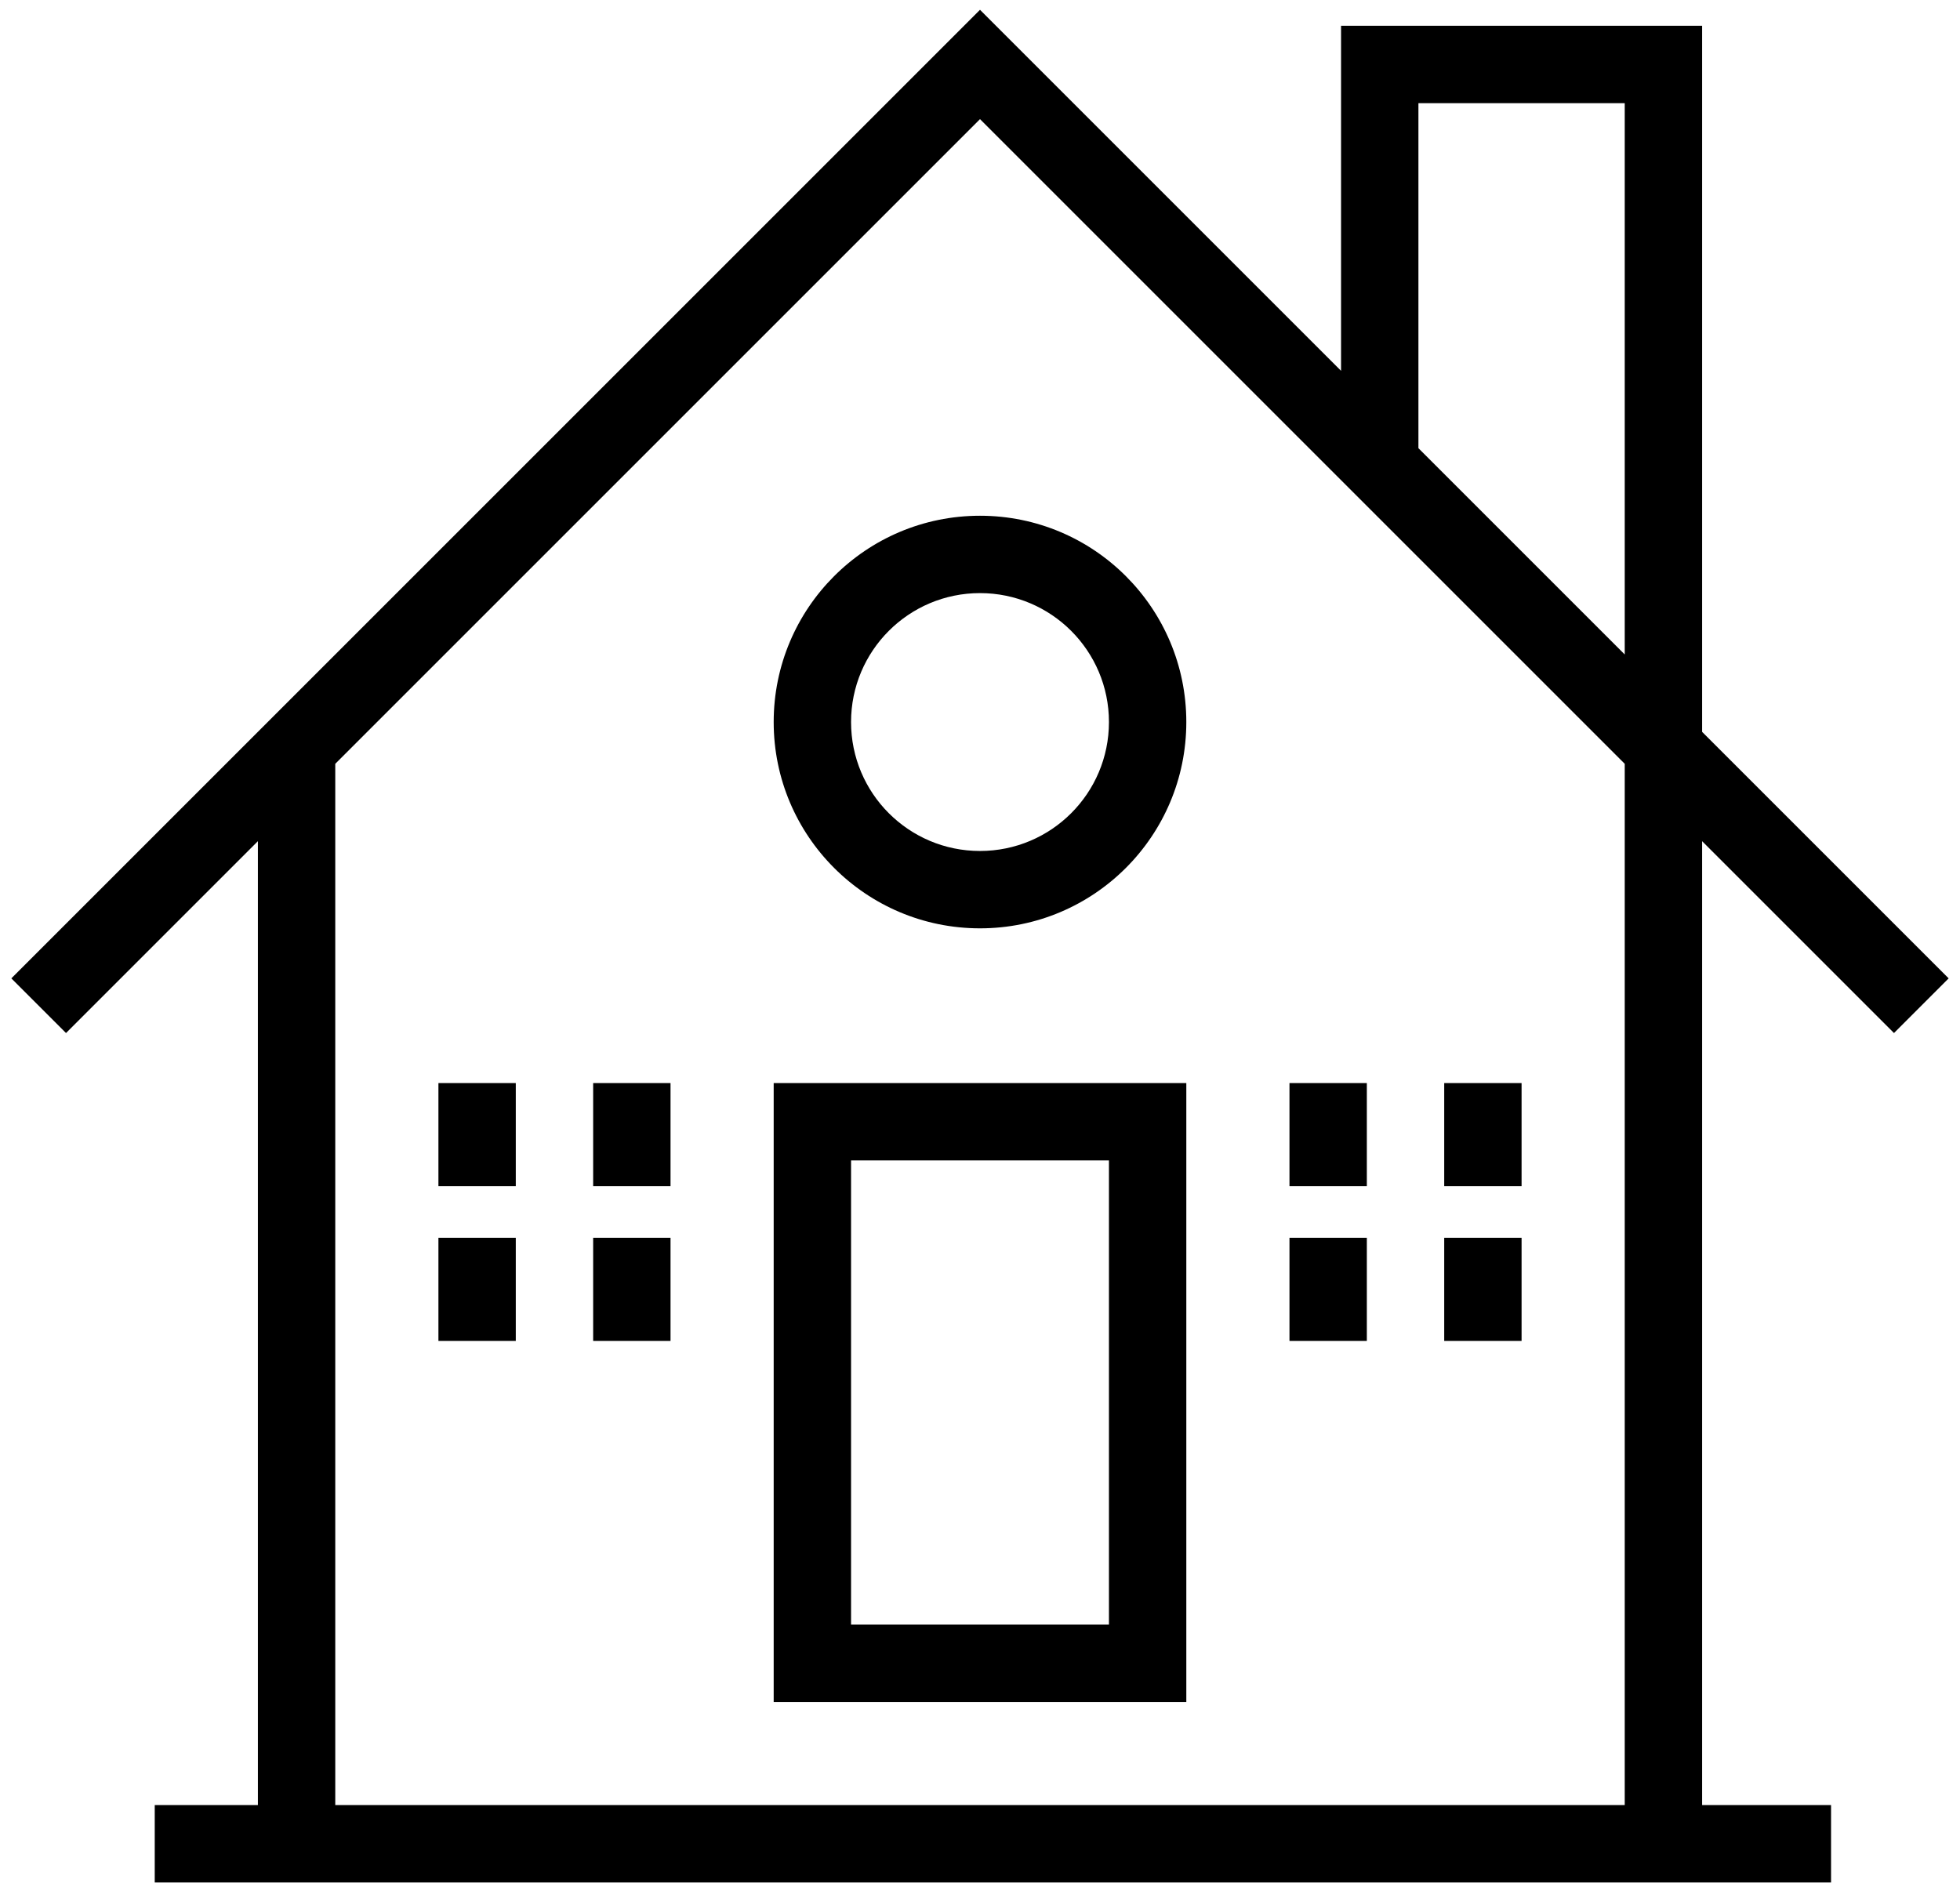
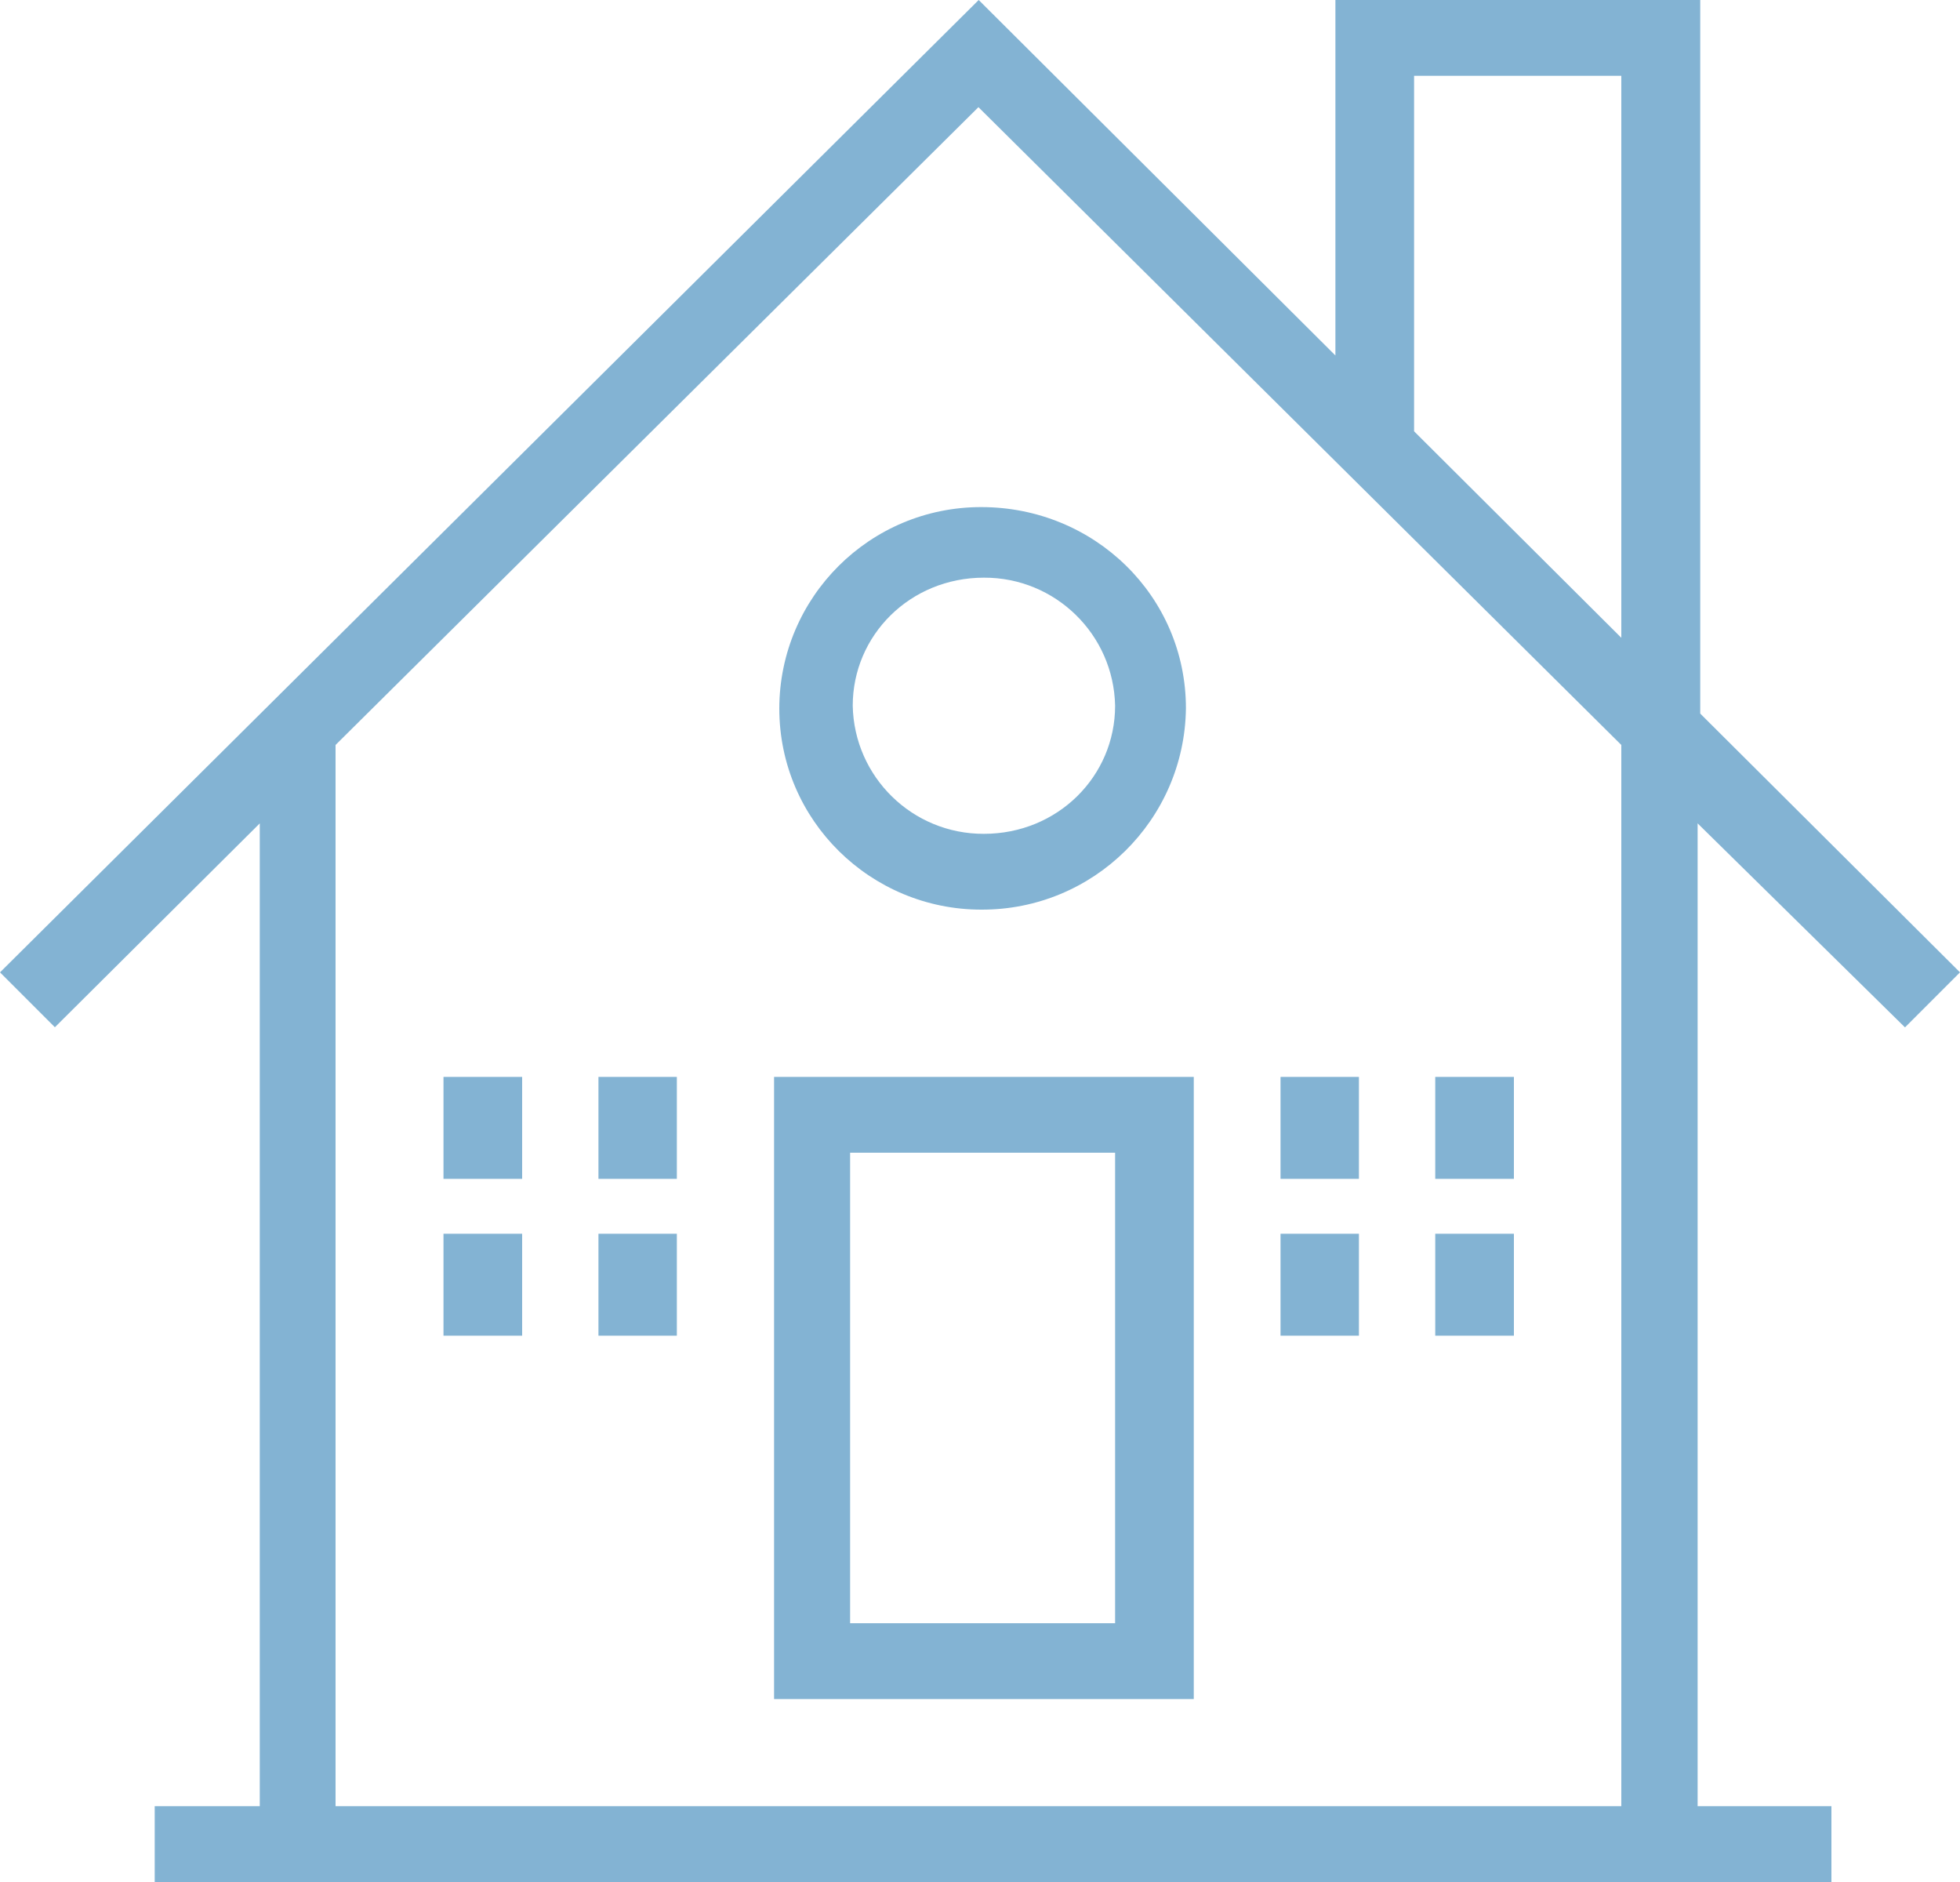
- <svg xmlns="http://www.w3.org/2000/svg" width="76" height="73" fill="none" viewBox="0 0 76 73">
-   <path fill="#000" fill-rule="evenodd" d="M38 .38.44 37.94l2.12 2.12L10 32.62V70H6v3h65v-3h-5V32.62l7.44 7.44 2.12-2.12L66 28.38V1H52v13.38l-14-14Zm17 17 8 8V4h-8v13.38Zm8 12.24-25-25-25 25V70h50V29.62ZM30 42v24h16V42H30Zm3 21V45h10v18H33ZM17 42h3v4h-3v-4Zm9 0h-3v4h3v-4Zm-9 6h3v4h-3v-4Zm9 0h-3v4h3v-4Zm24-6h3v4h-3v-4Zm9 0h-3v4h3v-4Zm-9 6h3v4h-3v-4Zm9 0h-3v4h3v-4ZM33 28a5 5 0 1 1 10 0 5 5 0 0 1-10 0Zm5-8a8 8 0 1 0 0 16 8 8 0 0 0 0-16Z" clip-rule="evenodd" />
+ <svg xmlns="http://www.w3.org/2000/svg" width="75" height="72" fill="none" viewBox="0 0 75 72">
+   <path fill="#83B3D3" d="M29.62 65h16.06V41.2H29.62V65Zm2.91-20.9h10.14v18H32.53v-18Z" />
+   <path fill="#83B3D3" d="m72.9 39.3 2.1-2.1-9.94-9.9V0H51.1v13.6L37.45 0 0 37.2l2.1 2.1 7.84-7.8v37.6H5.92V72h64.16v-2.9h-5.12V31.5l7.93 7.8ZM62.04 69.1h-49.2V28.5l24.6-24.4 24.6 24.4v40.6Zm0-44.7-7.93-7.9V2.9h7.93v21.5Z" />
+   <path fill="#83B3D3" d="M29.82 27.1c0 4.3 3.51 7.7 7.73 7.7a7.8 7.8 0 0 0 7.83-7.7c0-4.3-3.51-7.7-7.83-7.7a7.72 7.72 0 0 0-7.73 7.7Zm7.83-5a5 5 0 0 1 5.02 4.9c0 2.7-2.2 4.9-5.02 4.9a5 5 0 0 1-5.02-4.9c0-2.7 2.2-4.9 5.02-4.9ZM19.98 41.2h-3.01v3.9h3.01v-3.9ZM25.9 41.2h-3v3.9h3v-3.9ZM19.98 47.2h-3.01v3.9h3.01v-3.9ZM25.9 47.2h-3v3.9h3v-3.9ZM52 41.2h-3v3.9h3v-3.9ZM57.93 41.2h-3.01v3.9h3.01v-3.9ZM52 47.2h-3v3.9h3v-3.9ZM57.93 47.2h-3.01v3.9h3.01v-3.9Z" />
</svg>
